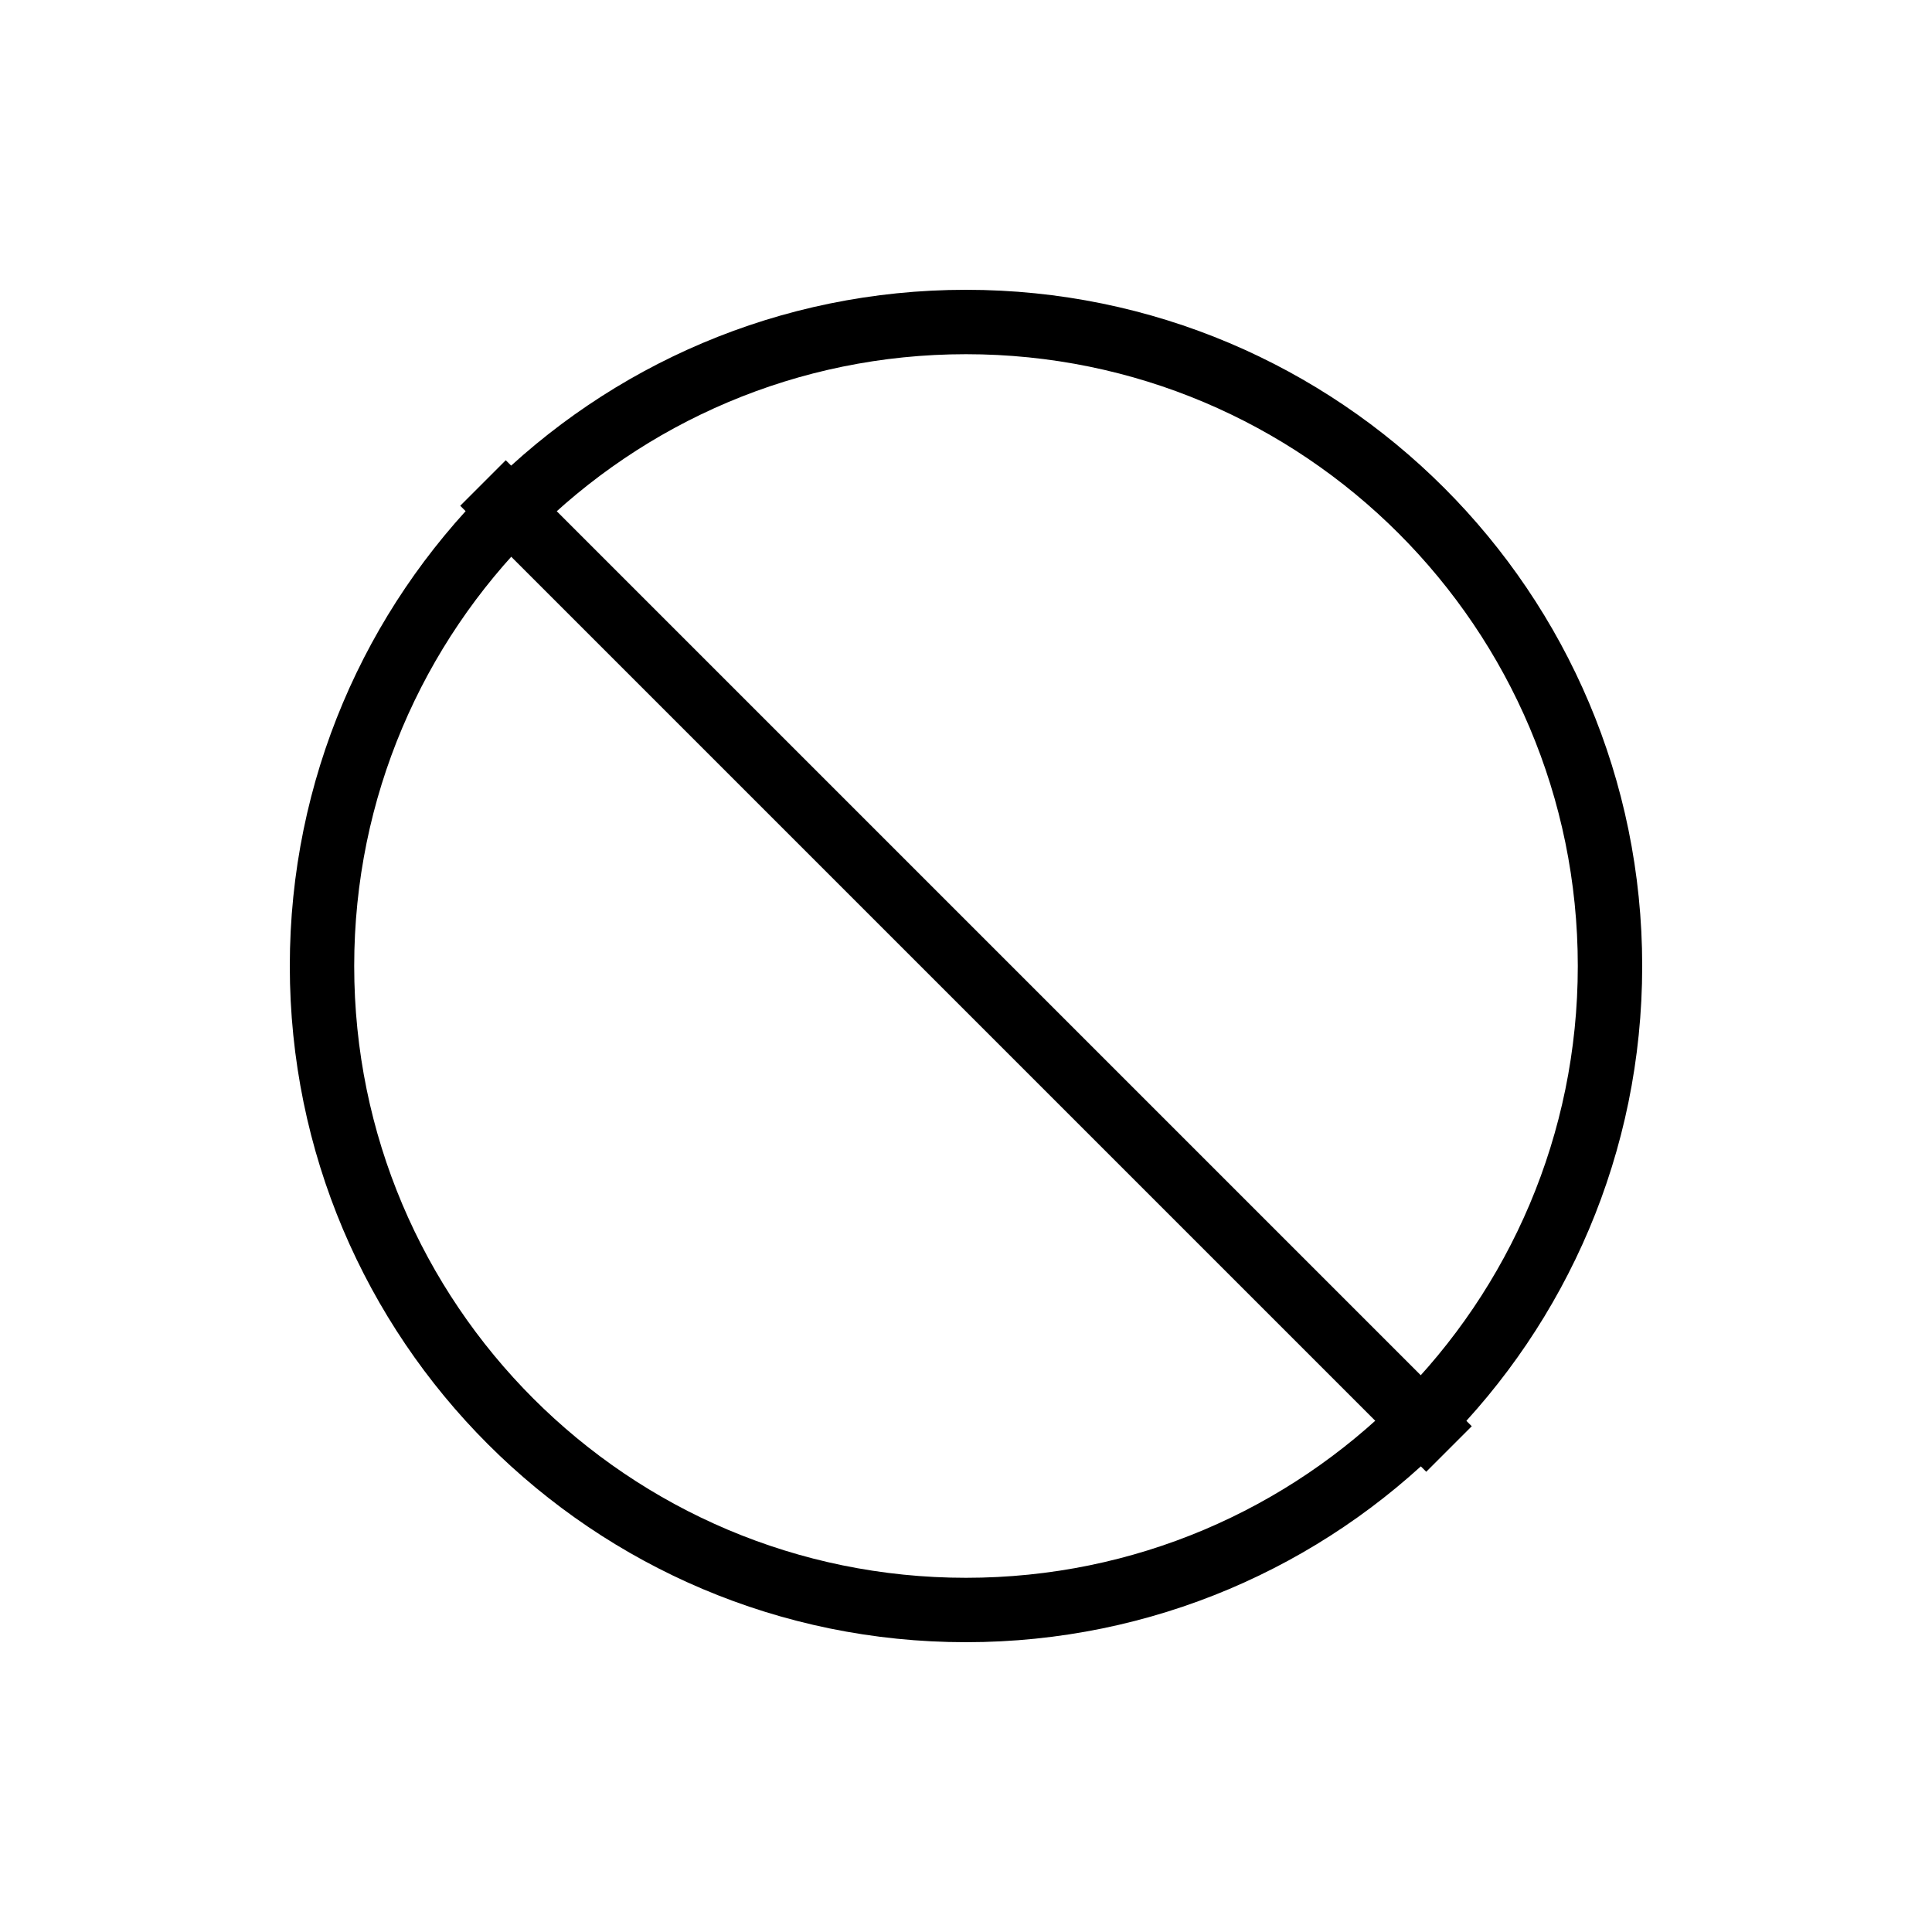
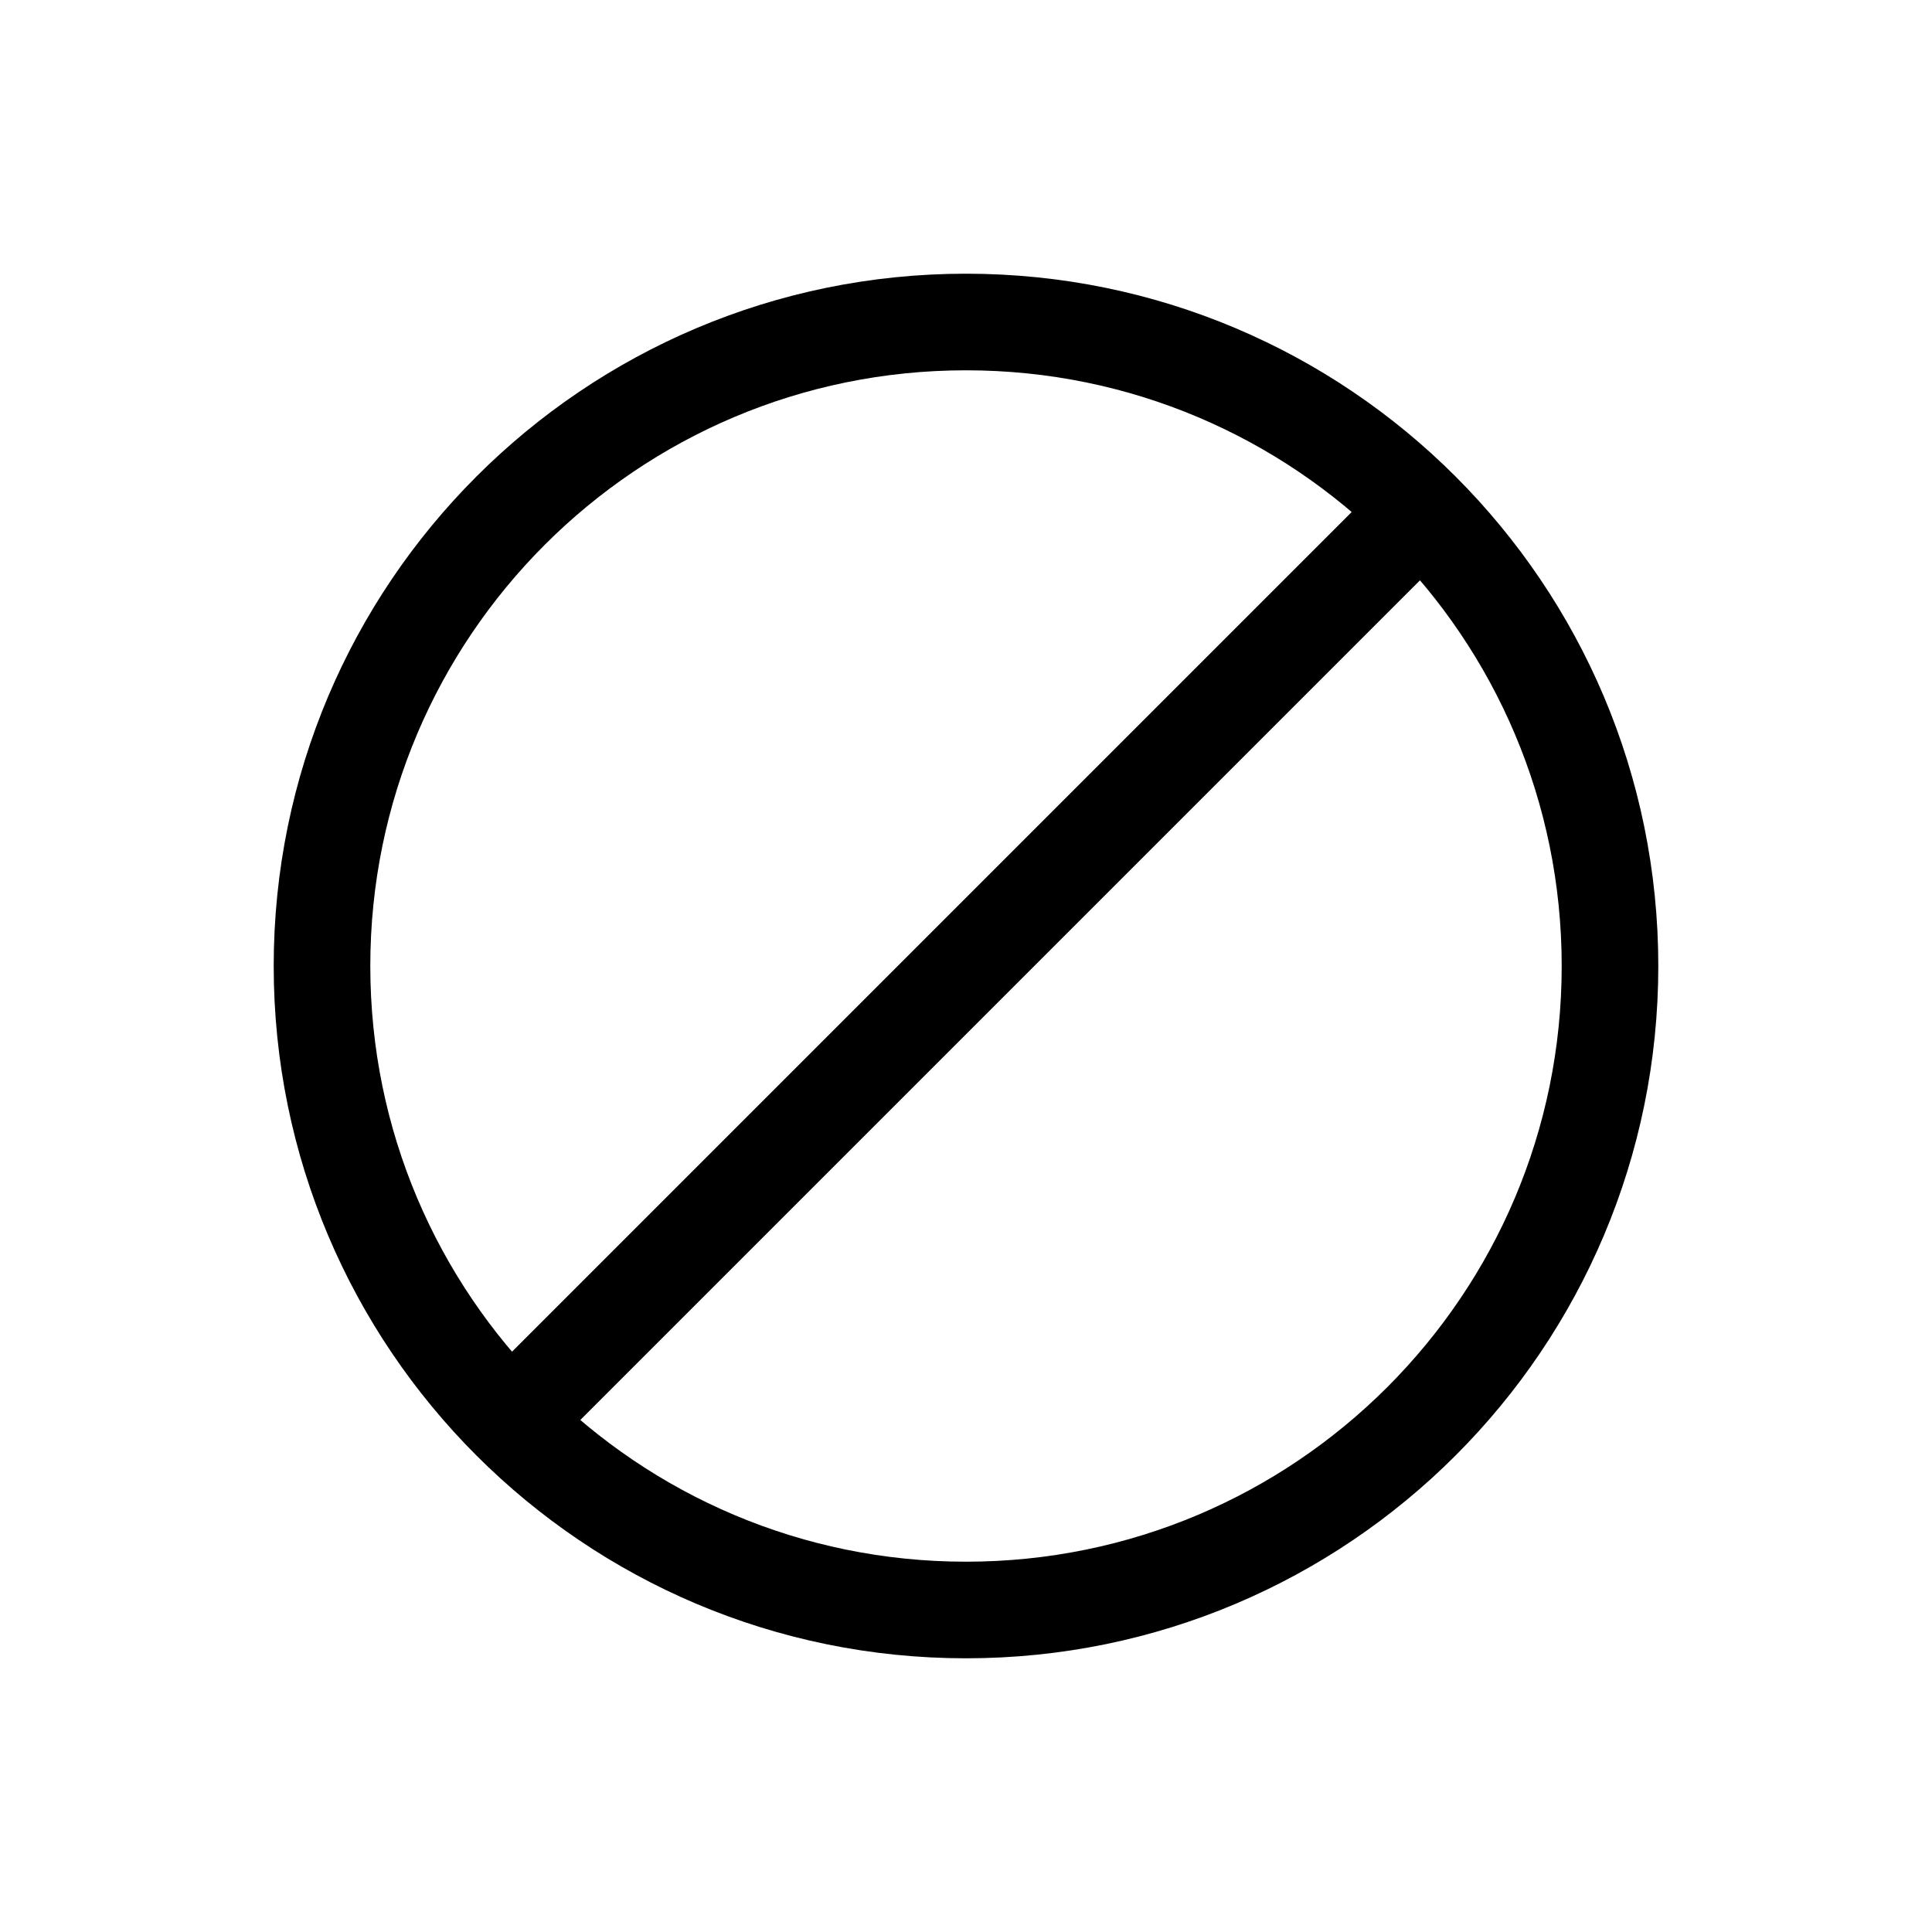
<svg xmlns="http://www.w3.org/2000/svg" width="6mm" height="6mm" viewBox="0 0 6 6">
-   <circle cx="3" cy="3" r="2" fill="none" stroke="black" stroke-width="0.2" />
-   <line x1="1.5" y1="1.5" x2="4.5" y2="4.5" stroke="black" stroke-width="0.2" />
+   <path d="M 5,3 A 2 2 0 1 1 1,3 A 2 2 0 1 1 5,3 Z M 1.5,4.5 L 4.5,1.5" fill="none" stroke="black" stroke-width="0.3" />
</svg>
